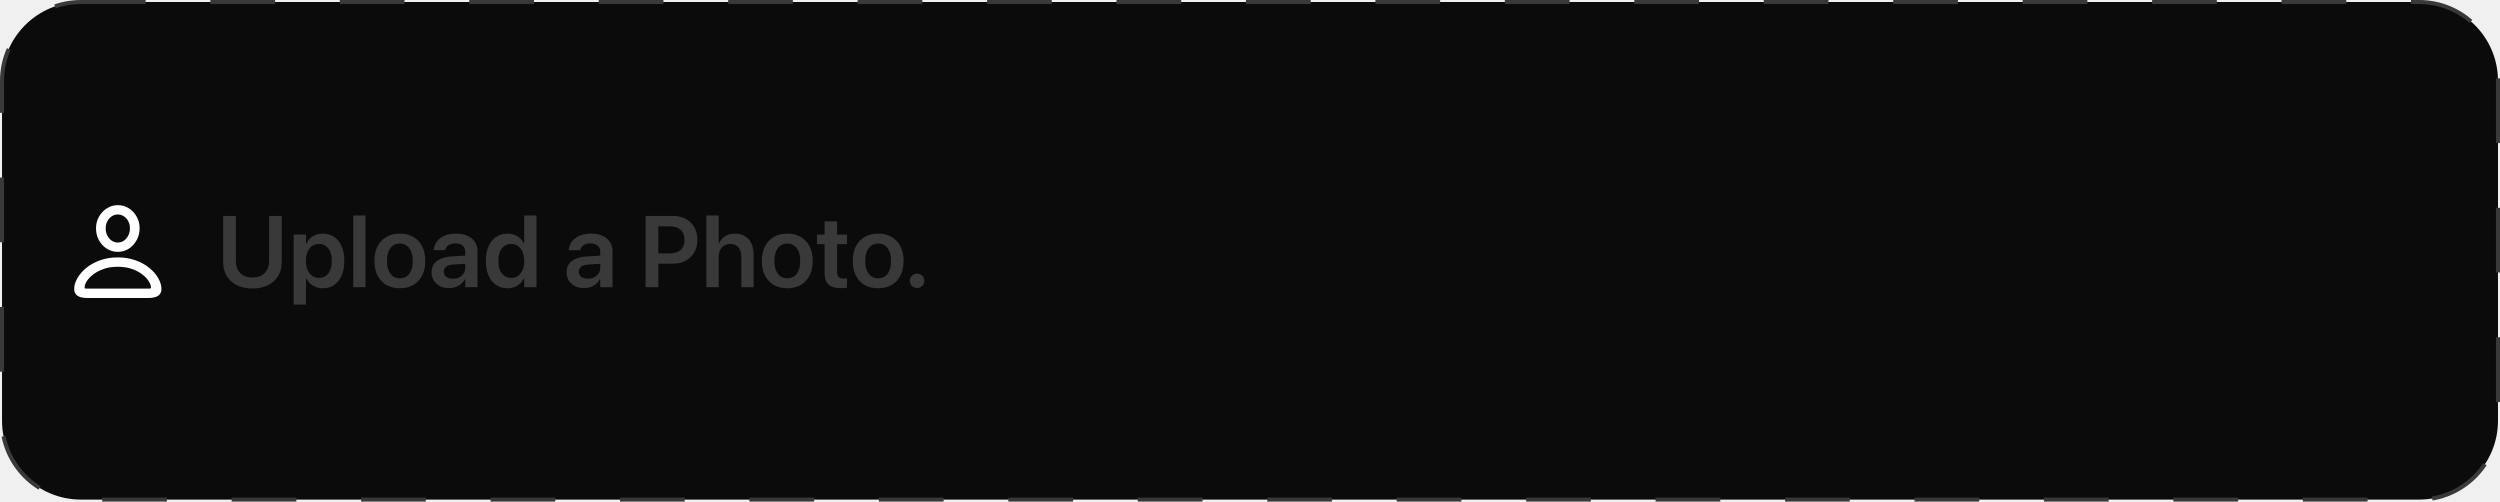
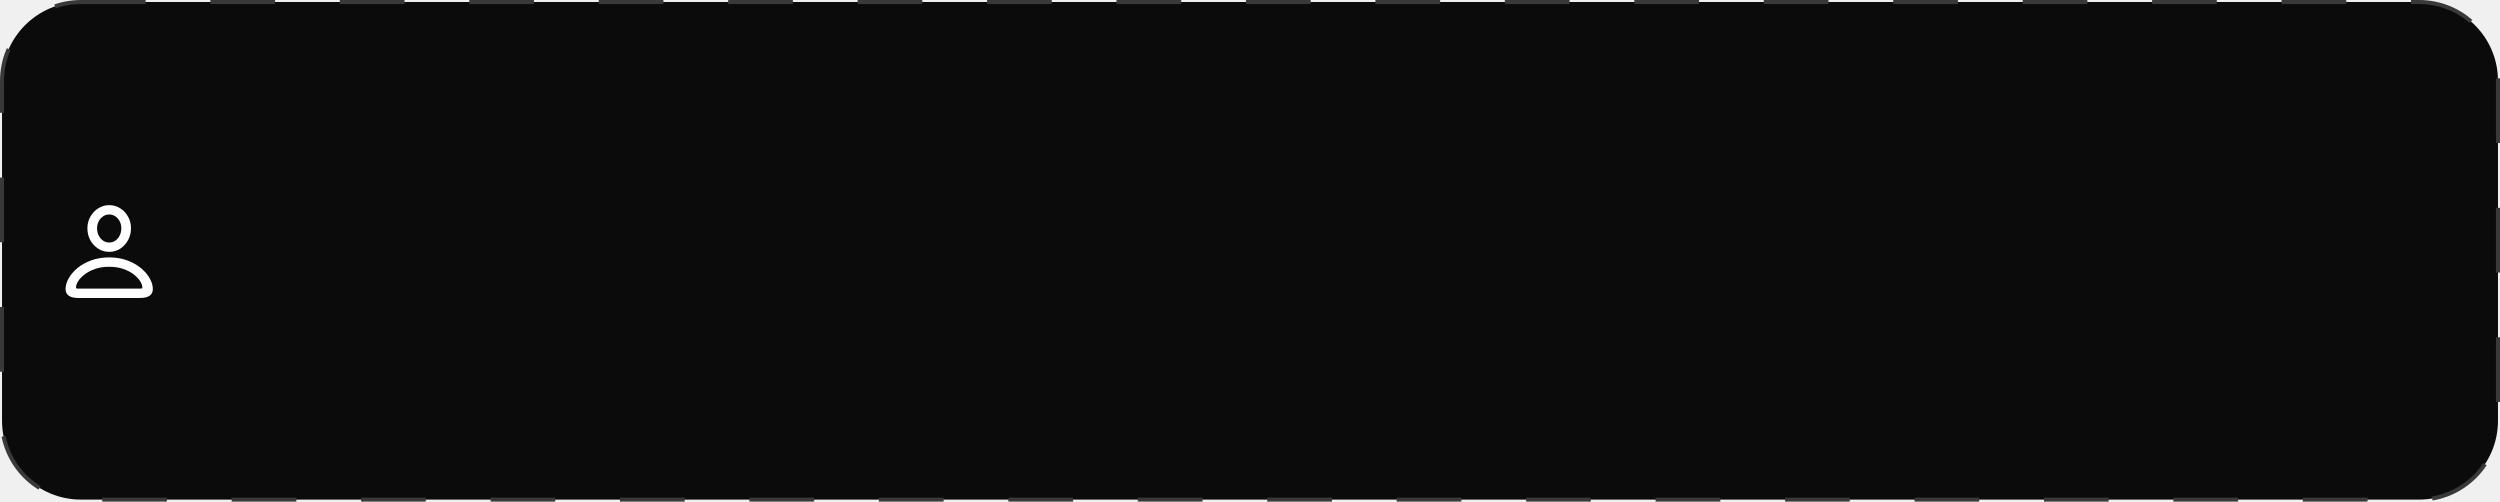
<svg xmlns="http://www.w3.org/2000/svg" width="618" height="124" viewBox="0 0 618 124" fill="none">
  <rect x="0.5" y="0.5" width="617" height="123" rx="19.5" fill="#0B0B0B" stroke="#393939" stroke-dasharray="16 16" />
-   <path d="M21.548 73.661C19.408 73.661 18.337 72.925 18.337 71.452C18.337 70.597 18.594 69.714 19.106 68.803C19.619 67.883 20.348 67.033 21.291 66.251C22.244 65.47 23.379 64.84 24.697 64.359C26.024 63.871 27.497 63.627 29.116 63.627C30.744 63.627 32.217 63.871 33.535 64.359C34.862 64.84 35.997 65.47 36.941 66.251C37.893 67.033 38.626 67.883 39.138 68.803C39.651 69.714 39.907 70.597 39.907 71.452C39.907 72.925 38.837 73.661 36.697 73.661H21.548ZM21.279 71.342H36.965C37.096 71.342 37.185 71.317 37.234 71.269C37.291 71.228 37.319 71.155 37.319 71.049C37.319 70.601 37.136 70.088 36.77 69.511C36.412 68.933 35.883 68.376 35.183 67.838C34.483 67.293 33.625 66.841 32.607 66.483C31.59 66.125 30.426 65.946 29.116 65.946C27.814 65.946 26.65 66.125 25.625 66.483C24.608 66.841 23.749 67.293 23.049 67.838C22.349 68.376 21.816 68.933 21.45 69.511C21.092 70.088 20.913 70.601 20.913 71.049C20.913 71.155 20.942 71.228 20.998 71.269C21.055 71.317 21.149 71.342 21.279 71.342ZM29.116 62.26C28.123 62.26 27.22 61.999 26.406 61.478C25.592 60.958 24.941 60.258 24.453 59.379C23.973 58.492 23.733 57.515 23.733 56.449C23.733 55.391 23.977 54.431 24.465 53.568C24.954 52.698 25.605 52.006 26.419 51.493C27.232 50.972 28.131 50.712 29.116 50.712C30.117 50.712 31.025 50.968 31.838 51.481C32.652 51.994 33.299 52.681 33.779 53.544C34.268 54.407 34.512 55.367 34.512 56.425C34.512 57.499 34.268 58.48 33.779 59.367C33.299 60.246 32.652 60.95 31.838 61.478C31.025 61.999 30.117 62.26 29.116 62.26ZM29.116 59.953C29.67 59.953 30.17 59.802 30.618 59.501C31.073 59.192 31.436 58.769 31.704 58.231C31.981 57.694 32.119 57.092 32.119 56.425C32.119 55.774 31.981 55.192 31.704 54.679C31.436 54.166 31.073 53.764 30.618 53.471C30.17 53.17 29.67 53.019 29.116 53.019C28.579 53.019 28.083 53.17 27.627 53.471C27.179 53.764 26.817 54.171 26.541 54.691C26.264 55.204 26.125 55.786 26.125 56.437C26.125 57.112 26.264 57.715 26.541 58.244C26.817 58.773 27.179 59.192 27.627 59.501C28.083 59.802 28.579 59.953 29.116 59.953Z" fill="white" />
-   <path d="M62.405 71.317C60.924 71.317 59.642 71.045 58.56 70.499C57.477 69.954 56.639 69.193 56.045 68.217C55.459 67.24 55.166 66.105 55.166 64.811V53.385H58.303V64.555C58.303 65.36 58.462 66.068 58.779 66.679C59.105 67.281 59.573 67.753 60.183 68.095C60.794 68.428 61.538 68.595 62.417 68.595C63.288 68.595 64.028 68.428 64.639 68.095C65.249 67.753 65.713 67.281 66.03 66.679C66.348 66.068 66.506 65.36 66.506 64.555V53.385H69.644V64.811C69.644 66.105 69.351 67.24 68.765 68.217C68.179 69.193 67.345 69.954 66.262 70.499C65.188 71.045 63.902 71.317 62.405 71.317ZM72.598 75.297V57.999H75.637V60.221H75.723C75.975 59.709 76.296 59.269 76.687 58.903C77.078 58.537 77.529 58.256 78.042 58.06C78.563 57.857 79.128 57.755 79.739 57.755C80.846 57.755 81.798 58.028 82.595 58.573C83.401 59.11 84.023 59.883 84.463 60.893C84.902 61.902 85.122 63.102 85.122 64.494V64.506C85.122 65.897 84.902 67.098 84.463 68.107C84.023 69.116 83.405 69.893 82.607 70.439C81.81 70.984 80.866 71.256 79.775 71.256C79.165 71.256 78.595 71.159 78.066 70.963C77.546 70.76 77.086 70.479 76.687 70.121C76.296 69.755 75.975 69.32 75.723 68.815H75.637V75.297H72.598ZM78.835 68.693C79.495 68.693 80.06 68.526 80.532 68.192C81.012 67.851 81.379 67.366 81.631 66.74C81.891 66.113 82.022 65.368 82.022 64.506V64.494C82.022 63.623 81.891 62.878 81.631 62.26C81.379 61.633 81.012 61.153 80.532 60.819C80.06 60.477 79.495 60.307 78.835 60.307C78.201 60.307 77.639 60.477 77.151 60.819C76.671 61.161 76.296 61.645 76.028 62.272C75.759 62.899 75.625 63.639 75.625 64.494V64.518C75.625 65.364 75.759 66.101 76.028 66.728C76.305 67.354 76.683 67.838 77.163 68.18C77.643 68.522 78.201 68.693 78.835 68.693ZM87.319 71V53.263H90.359V71H87.319ZM98.843 71.256C97.565 71.256 96.454 70.988 95.51 70.451C94.574 69.905 93.846 69.128 93.325 68.119C92.812 67.11 92.556 65.906 92.556 64.506V64.481C92.556 63.09 92.817 61.889 93.337 60.88C93.858 59.871 94.591 59.098 95.535 58.561C96.479 58.016 97.581 57.743 98.843 57.743C100.104 57.743 101.207 58.016 102.151 58.561C103.095 59.098 103.827 59.871 104.348 60.88C104.869 61.881 105.129 63.082 105.129 64.481V64.506C105.129 65.906 104.869 67.11 104.348 68.119C103.835 69.128 103.107 69.905 102.163 70.451C101.227 70.988 100.12 71.256 98.843 71.256ZM98.855 68.803C99.506 68.803 100.068 68.636 100.54 68.302C101.012 67.96 101.378 67.472 101.638 66.837C101.899 66.195 102.029 65.417 102.029 64.506V64.481C102.029 63.578 101.899 62.809 101.638 62.174C101.378 61.531 101.007 61.043 100.527 60.709C100.047 60.368 99.486 60.197 98.843 60.197C98.2 60.197 97.638 60.368 97.158 60.709C96.678 61.051 96.308 61.54 96.047 62.174C95.787 62.809 95.657 63.578 95.657 64.481V64.506C95.657 65.417 95.787 66.195 96.047 66.837C96.308 67.472 96.678 67.96 97.158 68.302C97.638 68.636 98.204 68.803 98.855 68.803ZM111.025 71.22C110.171 71.22 109.414 71.057 108.755 70.731C108.104 70.398 107.595 69.938 107.229 69.352C106.863 68.758 106.68 68.074 106.68 67.301V67.277C106.68 66.504 106.871 65.841 107.253 65.287C107.644 64.734 108.206 64.298 108.938 63.981C109.679 63.655 110.57 63.46 111.611 63.395L116.567 63.09V65.104L112.051 65.385C111.286 65.434 110.704 65.613 110.305 65.922C109.906 66.231 109.707 66.642 109.707 67.155V67.179C109.707 67.716 109.91 68.139 110.317 68.449C110.724 68.75 111.261 68.9 111.929 68.9C112.515 68.9 113.04 68.782 113.503 68.546C113.967 68.31 114.333 67.989 114.602 67.582C114.871 67.167 115.005 66.703 115.005 66.19V62.26C115.005 61.609 114.797 61.096 114.382 60.722C113.975 60.347 113.381 60.16 112.6 60.16C111.884 60.16 111.31 60.311 110.879 60.612C110.448 60.905 110.179 61.287 110.073 61.759L110.049 61.857H107.217L107.229 61.723C107.302 60.958 107.567 60.278 108.022 59.684C108.478 59.082 109.101 58.61 109.89 58.268C110.688 57.918 111.628 57.743 112.71 57.743C113.8 57.743 114.744 57.922 115.542 58.28C116.34 58.63 116.954 59.131 117.385 59.782C117.825 60.433 118.044 61.194 118.044 62.065V71H115.005V69.035H114.919C114.675 69.482 114.358 69.873 113.967 70.207C113.577 70.532 113.133 70.784 112.637 70.963C112.14 71.134 111.603 71.22 111.025 71.22ZM125.466 71.256C124.376 71.256 123.428 70.984 122.622 70.439C121.816 69.893 121.194 69.116 120.754 68.107C120.315 67.09 120.095 65.889 120.095 64.506V64.494C120.095 63.102 120.315 61.902 120.754 60.893C121.194 59.883 121.812 59.11 122.61 58.573C123.416 58.028 124.364 57.755 125.454 57.755C126.064 57.755 126.63 57.853 127.151 58.048C127.672 58.244 128.132 58.524 128.53 58.891C128.937 59.257 129.259 59.696 129.495 60.209H129.58V53.263H132.62V71H129.58V68.815H129.495C129.259 69.328 128.941 69.763 128.542 70.121C128.152 70.479 127.696 70.76 127.175 70.963C126.663 71.159 126.093 71.256 125.466 71.256ZM126.382 68.693C127.017 68.693 127.574 68.522 128.054 68.18C128.542 67.838 128.921 67.354 129.189 66.728C129.458 66.101 129.592 65.36 129.592 64.506V64.494C129.592 63.639 129.454 62.899 129.177 62.272C128.909 61.645 128.534 61.161 128.054 60.819C127.574 60.477 127.017 60.307 126.382 60.307C125.731 60.307 125.165 60.477 124.685 60.819C124.205 61.153 123.835 61.633 123.574 62.26C123.322 62.878 123.196 63.623 123.196 64.494V64.506C123.196 65.368 123.322 66.113 123.574 66.74C123.835 67.366 124.205 67.851 124.685 68.192C125.165 68.526 125.731 68.693 126.382 68.693ZM144.399 71.22C143.545 71.22 142.788 71.057 142.129 70.731C141.478 70.398 140.969 69.938 140.603 69.352C140.237 68.758 140.054 68.074 140.054 67.301V67.277C140.054 66.504 140.245 65.841 140.627 65.287C141.018 64.734 141.58 64.298 142.312 63.981C143.053 63.655 143.944 63.46 144.985 63.395L149.941 63.09V65.104L145.425 65.385C144.66 65.434 144.078 65.613 143.679 65.922C143.28 66.231 143.081 66.642 143.081 67.155V67.179C143.081 67.716 143.285 68.139 143.691 68.449C144.098 68.75 144.635 68.9 145.303 68.9C145.889 68.9 146.414 68.782 146.877 68.546C147.341 68.31 147.708 67.989 147.976 67.582C148.245 67.167 148.379 66.703 148.379 66.19V62.26C148.379 61.609 148.171 61.096 147.756 60.722C147.349 60.347 146.755 60.16 145.974 60.16C145.258 60.16 144.684 60.311 144.253 60.612C143.822 60.905 143.553 61.287 143.447 61.759L143.423 61.857H140.591L140.603 61.723C140.676 60.958 140.941 60.278 141.396 59.684C141.852 59.082 142.475 58.61 143.264 58.268C144.062 57.918 145.002 57.743 146.084 57.743C147.174 57.743 148.118 57.922 148.916 58.28C149.714 58.63 150.328 59.131 150.759 59.782C151.199 60.433 151.418 61.194 151.418 62.065V71H148.379V69.035H148.293C148.049 69.482 147.732 69.873 147.341 70.207C146.951 70.532 146.507 70.784 146.011 70.963C145.514 71.134 144.977 71.22 144.399 71.22ZM161.16 65.177V62.638H165.627C166.759 62.638 167.638 62.349 168.264 61.772C168.891 61.185 169.204 60.364 169.204 59.306V59.281C169.204 58.215 168.891 57.393 168.264 56.815C167.638 56.238 166.759 55.949 165.627 55.949H161.16V53.385H166.409C167.597 53.385 168.639 53.629 169.534 54.118C170.429 54.606 171.129 55.294 171.633 56.181C172.138 57.06 172.39 58.089 172.39 59.269V59.294C172.39 60.465 172.138 61.495 171.633 62.382C171.129 63.261 170.429 63.948 169.534 64.445C168.639 64.933 167.597 65.177 166.409 65.177H161.16ZM159.585 71V53.385H162.734V71H159.585ZM174.624 71V53.263H177.664V60.16H177.749C178.083 59.395 178.587 58.801 179.263 58.378C179.938 57.955 180.76 57.743 181.729 57.743C182.664 57.743 183.474 57.955 184.158 58.378C184.841 58.793 185.366 59.383 185.732 60.148C186.107 60.913 186.294 61.82 186.294 62.87V71H183.254V63.48C183.254 62.48 183.018 61.702 182.546 61.149C182.074 60.587 181.399 60.307 180.52 60.307C179.942 60.307 179.438 60.441 179.006 60.709C178.583 60.978 178.254 61.352 178.018 61.833C177.782 62.304 177.664 62.858 177.664 63.493V71H174.624ZM194.619 71.256C193.341 71.256 192.231 70.988 191.287 70.451C190.351 69.905 189.622 69.128 189.102 68.119C188.589 67.11 188.333 65.906 188.333 64.506V64.481C188.333 63.09 188.593 61.889 189.114 60.88C189.635 59.871 190.367 59.098 191.311 58.561C192.255 58.016 193.358 57.743 194.619 57.743C195.881 57.743 196.983 58.016 197.927 58.561C198.871 59.098 199.604 59.871 200.125 60.88C200.645 61.881 200.906 63.082 200.906 64.481V64.506C200.906 65.906 200.645 67.11 200.125 68.119C199.612 69.128 198.883 69.905 197.939 70.451C197.004 70.988 195.897 71.256 194.619 71.256ZM194.631 68.803C195.282 68.803 195.844 68.636 196.316 68.302C196.788 67.96 197.154 67.472 197.415 66.837C197.675 66.195 197.805 65.417 197.805 64.506V64.481C197.805 63.578 197.675 62.809 197.415 62.174C197.154 61.531 196.784 61.043 196.304 60.709C195.824 60.368 195.262 60.197 194.619 60.197C193.976 60.197 193.415 60.368 192.935 60.709C192.454 61.051 192.084 61.54 191.824 62.174C191.563 62.809 191.433 63.578 191.433 64.481V64.506C191.433 65.417 191.563 66.195 191.824 66.837C192.084 67.472 192.454 67.96 192.935 68.302C193.415 68.636 193.98 68.803 194.631 68.803ZM207.864 71.232C206.497 71.232 205.483 70.939 204.824 70.353C204.165 69.767 203.835 68.815 203.835 67.497V60.343H201.968V57.999H203.835V54.728H206.924V57.999H209.377V60.343H206.924V67.179C206.924 67.814 207.062 68.257 207.339 68.51C207.624 68.754 208.047 68.876 208.608 68.876C208.763 68.876 208.901 68.872 209.023 68.864C209.146 68.847 209.264 68.835 209.377 68.827V71.11C209.198 71.142 208.979 71.171 208.718 71.195C208.458 71.22 208.173 71.232 207.864 71.232ZM217.08 71.256C215.802 71.256 214.692 70.988 213.748 70.451C212.812 69.905 212.083 69.128 211.562 68.119C211.05 67.11 210.793 65.906 210.793 64.506V64.481C210.793 63.09 211.054 61.889 211.575 60.88C212.096 59.871 212.828 59.098 213.772 58.561C214.716 58.016 215.819 57.743 217.08 57.743C218.341 57.743 219.444 58.016 220.388 58.561C221.332 59.098 222.065 59.871 222.585 60.88C223.106 61.881 223.367 63.082 223.367 64.481V64.506C223.367 65.906 223.106 67.11 222.585 68.119C222.073 69.128 221.344 69.905 220.4 70.451C219.465 70.988 218.358 71.256 217.08 71.256ZM217.092 68.803C217.743 68.803 218.305 68.636 218.777 68.302C219.249 67.96 219.615 67.472 219.875 66.837C220.136 66.195 220.266 65.417 220.266 64.506V64.481C220.266 63.578 220.136 62.809 219.875 62.174C219.615 61.531 219.245 61.043 218.765 60.709C218.285 60.368 217.723 60.197 217.08 60.197C216.437 60.197 215.876 60.368 215.396 60.709C214.915 61.051 214.545 61.54 214.285 62.174C214.024 62.809 213.894 63.578 213.894 64.481V64.506C213.894 65.417 214.024 66.195 214.285 66.837C214.545 67.472 214.915 67.96 215.396 68.302C215.876 68.636 216.441 68.803 217.092 68.803ZM226.699 71.195C226.203 71.195 225.78 71.024 225.43 70.683C225.088 70.341 224.917 69.918 224.917 69.413C224.917 68.917 225.088 68.498 225.43 68.156C225.78 67.806 226.203 67.631 226.699 67.631C227.204 67.631 227.627 67.806 227.969 68.156C228.319 68.498 228.494 68.917 228.494 69.413C228.494 69.918 228.319 70.341 227.969 70.683C227.627 71.024 227.204 71.195 226.699 71.195Z" fill="#393939" />
+   <path d="M19.419 73.661C17.279 73.661 16.209 72.925 16.209 71.452C16.209 70.597 16.465 69.714 16.978 68.803C17.491 67.883 18.219 67.033 19.163 66.251C20.115 65.47 21.25 64.84 22.569 64.359C23.895 63.871 25.368 63.627 26.988 63.627C28.615 63.627 30.088 63.871 31.407 64.359C32.733 64.84 33.868 65.47 34.812 66.251C35.765 67.033 36.497 67.883 37.01 68.803C37.523 69.714 37.779 70.597 37.779 71.452C37.779 72.925 36.709 73.661 34.568 73.661H19.419ZM19.151 71.342H34.837C34.967 71.342 35.057 71.317 35.105 71.269C35.162 71.228 35.191 71.155 35.191 71.049C35.191 70.601 35.008 70.088 34.642 69.511C34.283 68.933 33.755 68.376 33.055 67.838C32.355 67.293 31.496 66.841 30.479 66.483C29.462 66.125 28.298 65.946 26.988 65.946C25.686 65.946 24.522 66.125 23.497 66.483C22.479 66.841 21.621 67.293 20.921 67.838C20.221 68.376 19.688 68.933 19.322 69.511C18.964 70.088 18.785 70.601 18.785 71.049C18.785 71.155 18.813 71.228 18.87 71.269C18.927 71.317 19.021 71.342 19.151 71.342ZM26.988 62.26C25.995 62.26 25.092 61.999 24.278 61.478C23.464 60.958 22.813 60.258 22.325 59.379C21.845 58.492 21.605 57.515 21.605 56.449C21.605 55.391 21.849 54.431 22.337 53.568C22.825 52.698 23.476 52.006 24.29 51.493C25.104 50.972 26.003 50.712 26.988 50.712C27.989 50.712 28.896 50.968 29.71 51.481C30.524 51.994 31.171 52.681 31.651 53.544C32.139 54.407 32.383 55.367 32.383 56.425C32.383 57.499 32.139 58.48 31.651 59.367C31.171 60.246 30.524 60.95 29.71 61.478C28.896 61.999 27.989 62.26 26.988 62.26ZM26.988 59.953C27.541 59.953 28.042 59.802 28.489 59.501C28.945 59.192 29.307 58.769 29.576 58.231C29.852 57.694 29.991 57.092 29.991 56.425C29.991 55.774 29.852 55.192 29.576 54.679C29.307 54.166 28.945 53.764 28.489 53.471C28.042 53.17 27.541 53.019 26.988 53.019C26.451 53.019 25.954 53.17 25.498 53.471C25.051 53.764 24.689 54.171 24.412 54.691C24.135 55.204 23.997 55.786 23.997 56.437C23.997 57.112 24.135 57.715 24.412 58.244C24.689 58.773 25.051 59.192 25.498 59.501C25.954 59.802 26.451 59.953 26.988 59.953Z" fill="white" />
</svg>
